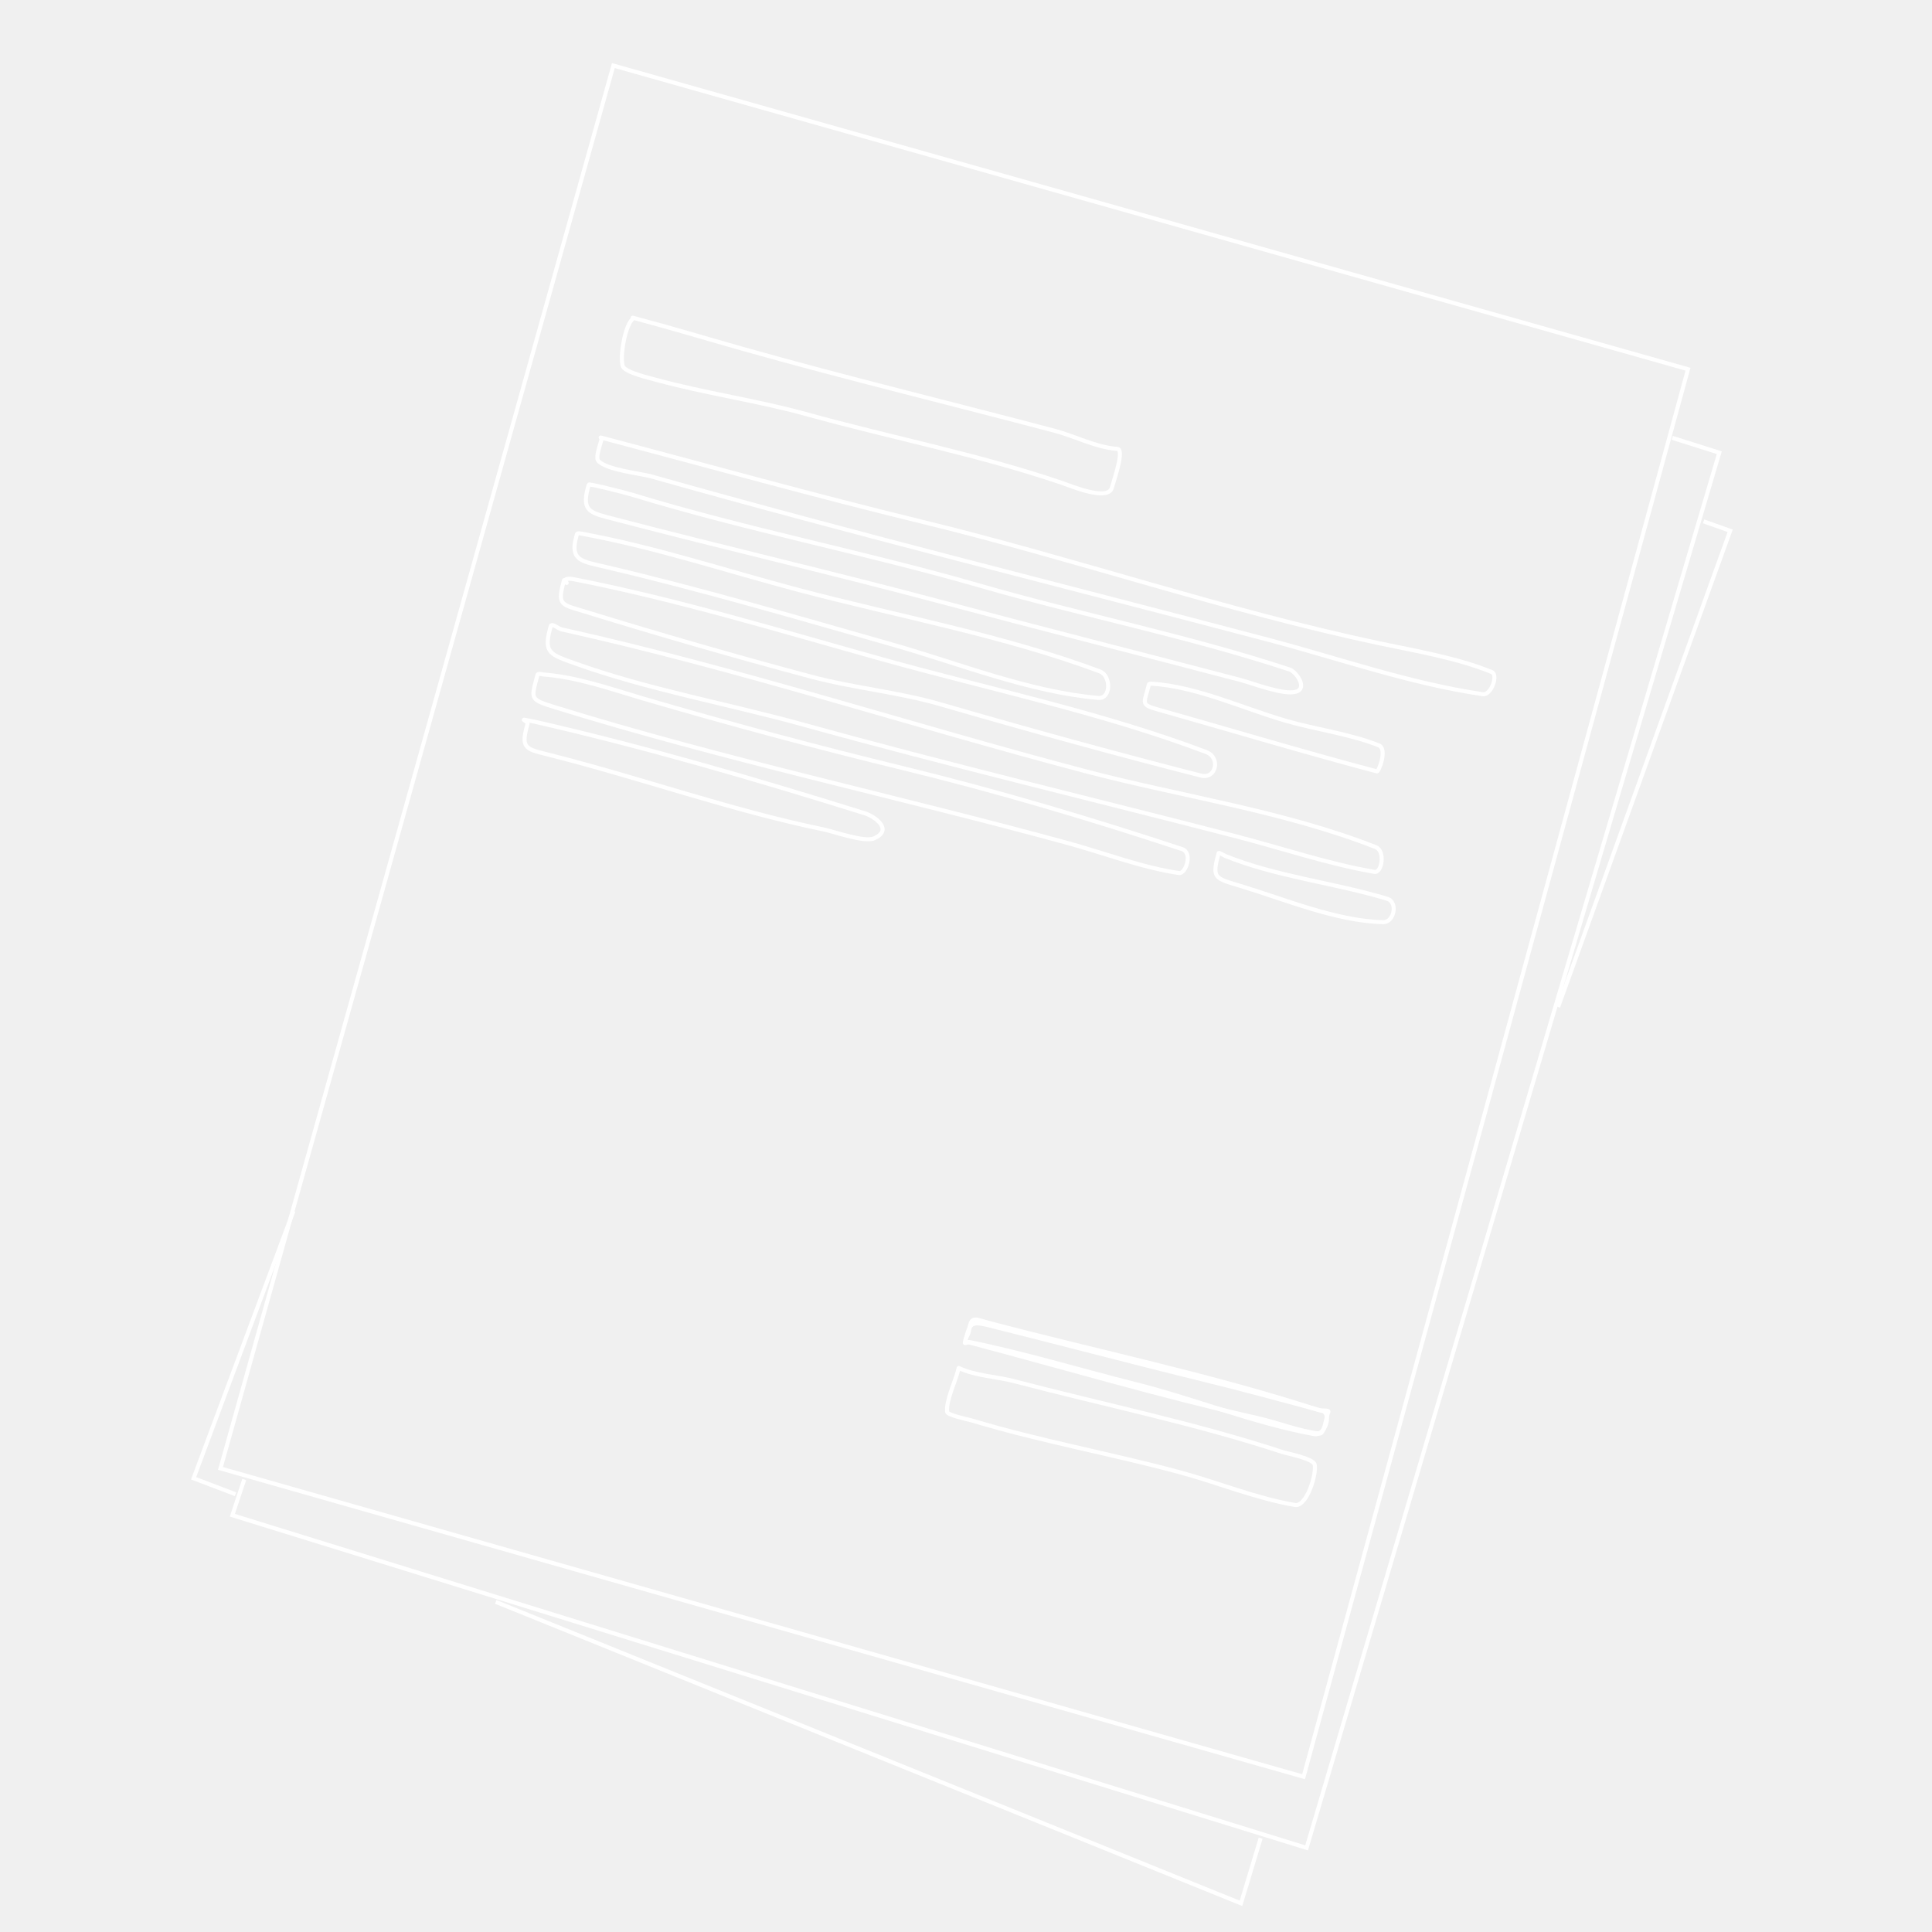
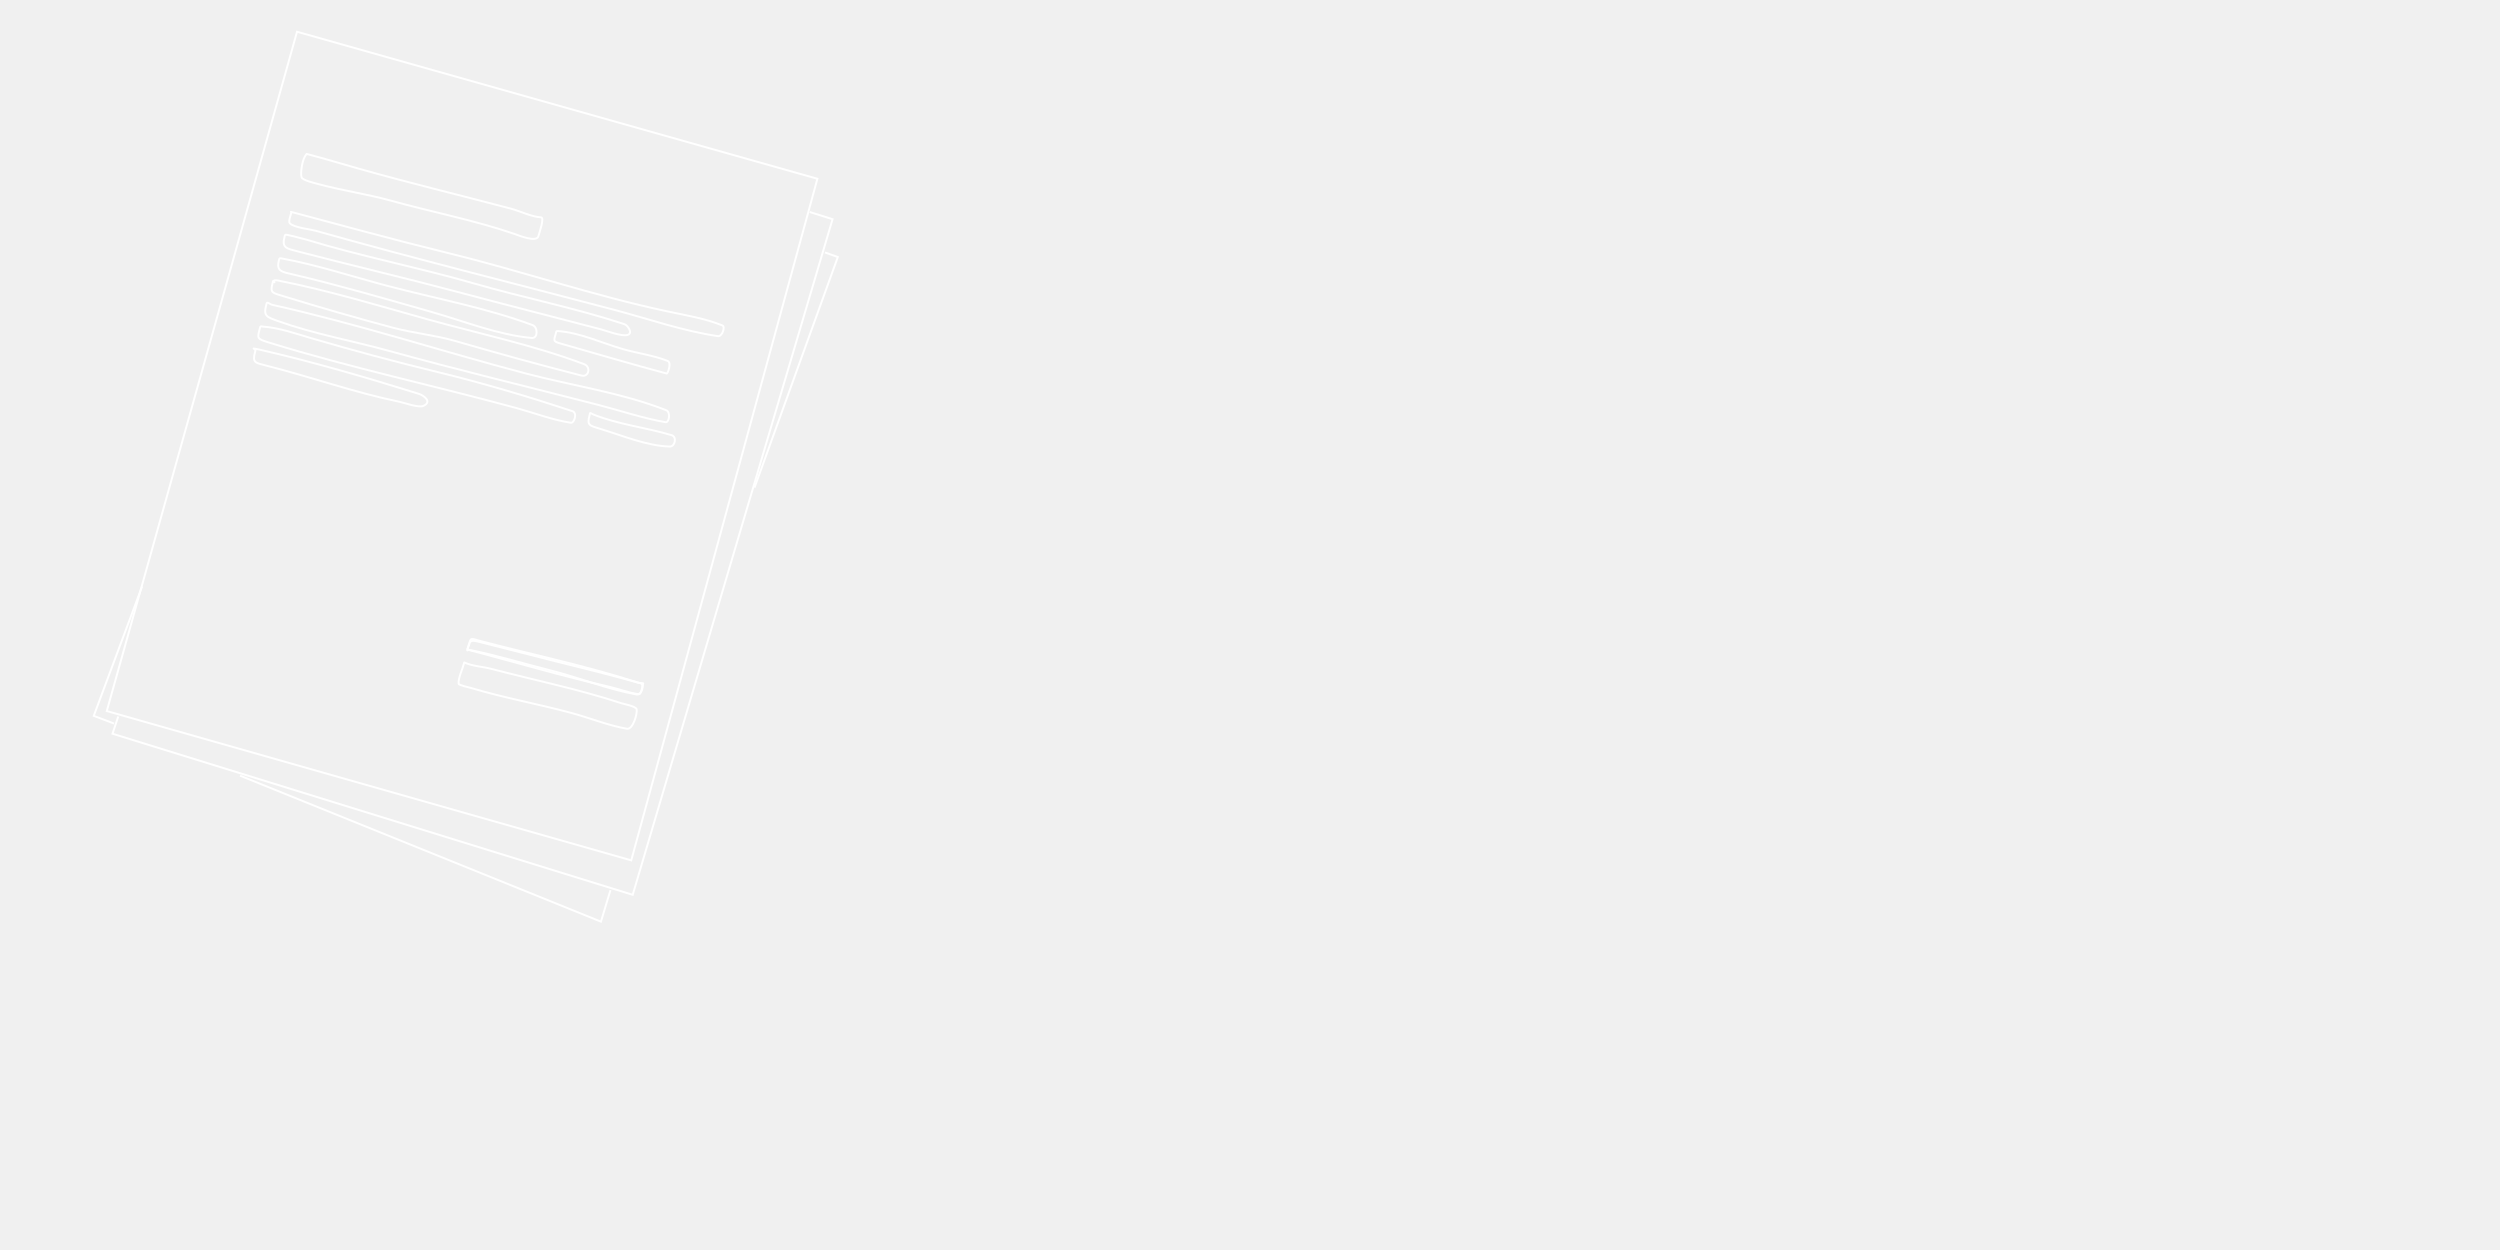
- <svg xmlns="http://www.w3.org/2000/svg" width="479" height="479" viewBox="0 0 479 479">
+ <svg xmlns="http://www.w3.org/2000/svg" width="1280" height="640" viewBox="0 0 1280 640">
  <g id="Group-copy">
-     <path id="Path" fill="none" stroke="#ffffff" strokeWidth="0.582" strokeLinecap="round" strokeLinejoin="round" d="M 148.945 108.467 L 149.83 108.702 C 176.134 115.659 202.224 122.934 228.679 129.372 C 266.618 138.608 303.718 151.386 341.938 159.476 C 350.952 161.382 361.265 163.106 369.871 166.635 C 371.494 167.3 369.753 172.42 367.603 172.108 C 349.794 169.525 331.927 163.24 314.549 158.645 C 263.569 145.169 212.251 132.461 161.502 118.125 C 158.819 117.367 150.397 116.538 148.342 114.264 C 147.526 113.361 149.004 109.788 149.164 108.744 C 149.182 108.628 148.831 108.437 148.945 108.467 Z" />
-     <path id="path1" fill="none" stroke="#ffffff" strokeWidth="0.582" strokeLinecap="round" strokeLinejoin="round" d="M 145.963 120.146 L 145.709 121.107 C 144.165 126.943 146.631 127.204 152.337 128.698 C 179.502 135.807 206.823 142.129 233.979 149.392 C 258.474 155.943 283.041 162.145 307.563 168.588 C 310.503 169.36 318.257 172.403 321.317 171.492 C 324.336 170.592 321.248 166.495 319.786 166.012 C 294.673 157.71 268.37 152.537 242.946 145.2 C 214.468 136.979 185.332 131.379 156.94 122.715 C 154.652 122.017 146.036 119.871 145.963 120.146 Z" />
-     <path id="path2" fill="none" stroke="#ffffff" strokeWidth="0.582" strokeLinecap="round" strokeLinejoin="round" d="M 143.033 132.46 L 142.791 133.374 C 141.306 138.988 144.501 139.232 149.992 140.518 C 173.833 146.106 197.689 153.105 221.239 159.8 C 237.685 164.476 255.181 171.553 272.304 173.038 C 275.477 173.314 275.514 167.517 272.672 166.455 C 248.808 157.537 222.65 152.792 198.036 146.281 C 180.136 141.547 162.365 135.629 144.128 132.3 C 143.765 132.234 143.127 132.103 143.033 132.46 Z" />
-     <path id="path3" fill="none" stroke="#ffffff" strokeWidth="0.582" strokeLinecap="round" strokeLinejoin="round" d="M 284.829 169.746 L 284.555 170.783 C 283.619 174.322 282.977 174.743 286.785 175.82 C 304.988 180.964 323.104 186.418 341.383 191.255 C 341.844 191.377 344.015 185.68 341.866 184.811 C 334.9 181.995 326.097 180.823 318.823 178.714 C 308.272 175.657 296.584 170.177 285.53 169.505 C 285.322 169.492 284.898 169.487 284.829 169.746 Z" />
-     <path id="path4" fill="none" stroke="#ffffff" strokeWidth="0.582" strokeLinecap="round" strokeLinejoin="round" d="M 139.832 143.875 L 139.582 144.82 C 138.181 150.115 139.416 149.898 145.132 151.661 C 163.593 157.356 182.311 162.743 200.969 167.731 C 211.63 170.58 222.604 171.546 233.304 174.65 C 254.707 180.859 276.126 186.768 297.726 192.286 C 301.527 193.257 302.669 187.828 299.095 186.473 C 273.309 176.696 245.307 170.868 218.743 163.456 C 193.489 156.409 167.92 148.622 142.171 143.589 C 141.423 143.443 139.378 143.277 140.505 144.528 C 140.715 144.76 139.912 143.572 139.832 143.875 Z" />
-     <path id="path5" fill="none" stroke="#ffffff" strokeWidth="0.582" strokeLinecap="round" strokeLinejoin="round" d="M 136.536 155.268 L 136.306 156.138 C 134.787 161.882 136.554 162.316 142.551 164.468 C 160.711 170.986 180.529 174.494 199.153 179.652 C 234.744 189.513 270.658 198.097 306.407 207.334 C 317.674 210.244 329.28 214.185 340.758 216.166 C 342.631 216.49 343.506 210.977 341.081 210.026 C 318.137 201.025 292.806 197.446 269.017 191.182 C 225.733 179.785 182.976 165.745 139.251 156.041 C 138.332 155.838 136.777 154.358 136.536 155.268 Z" />
-     <path id="path6" fill="none" stroke="#ffffff" strokeWidth="0.582" strokeLinecap="round" strokeLinejoin="round" d="M 133.244 167.348 L 133.006 168.249 C 131.665 173.32 131.551 173.474 137.501 175.319 C 179.308 188.282 222.509 197.473 264.734 209.016 C 273.692 211.465 283.09 215.102 292.3 216.452 C 293.993 216.7 295.772 211.413 293.093 210.525 C 270.56 203.068 247.047 196.081 224.003 190.478 C 202.172 185.168 180.833 179.451 159.279 173.126 C 151.084 170.721 143.079 167.844 134.552 167.208 C 134.128 167.096 133.357 166.924 133.244 167.348 Z" />
-     <path id="path7" fill="none" stroke="#ffffff" strokeWidth="0.582" strokeLinecap="round" strokeLinejoin="round" d="M 130.792 179.437 L 130.558 180.323 C 129.119 185.764 130.652 185.752 136.562 187.25 C 159.218 192.996 181.399 200.946 204.281 205.661 C 206.766 206.173 214.354 208.909 216.738 207.841 C 221.598 205.667 216.726 202.359 214.473 201.655 C 187.41 193.204 159.89 185.156 132.236 178.858 C 131.474 178.706 130.696 178.572 129.939 178.431 C 129.506 178.351 130.905 179.012 130.792 179.437 Z" />
-     <path id="path8" fill="none" stroke="#ffffff" strokeWidth="0.582" strokeLinecap="round" strokeLinejoin="round" d="M 302.136 211.517 L 301.89 212.447 C 300.477 217.79 301.507 217.826 307.573 219.658 C 318.573 222.978 331.3 228.362 342.925 228.637 C 345.656 228.702 346.649 223.653 343.932 222.831 C 330.794 218.859 316.487 217.356 303.758 212.208 C 303.477 212.095 302.201 211.272 302.136 211.517 Z" />
-     <path id="path9" fill="none" stroke="#ffffff" strokeWidth="0.582" strokeLinecap="round" strokeLinejoin="round" d="M 239.641 332.659 L 240.16 332.796 C 264.081 339.123 287.621 346.109 311.779 351.581 C 316.729 352.702 322.134 354.863 327.164 355.431 C 328.377 355.568 328.853 350.984 329.309 350.145 C 329.738 349.469 327.731 349.849 326.969 349.601 C 300.271 340.913 272.322 335.158 245.167 327.976 C 241.376 326.973 240.818 326.158 240.194 330.174 C 240.065 331.013 238.821 332.442 239.641 332.659 Z" />
-     <path id="path10" fill="none" stroke="#ffffff" strokeWidth="0.582" strokeLinecap="round" strokeLinejoin="round" d="M 237.642 339.335 L 237.488 339.915 C 236.766 342.647 234.513 347.359 234.824 350.062 C 234.916 350.86 240.198 351.955 240.984 352.191 C 257.965 357.294 275.3 360.39 292.392 364.986 C 301.871 367.535 311.325 371.466 321.034 373.123 C 323.997 373.629 326.42 365.509 325.958 363.153 C 325.653 361.602 319.234 360.417 318.008 360.014 C 296.306 352.866 273.49 348.221 251.389 342.422 C 247.124 341.303 241.707 341.095 237.713 339.154 C 237.654 339.126 237.658 339.272 237.642 339.335 Z" />
-     <path id="path11" fill="none" stroke="#ffffff" strokeWidth="0.582" strokeLinecap="round" strokeLinejoin="round" d="M 239.205 332.873 L 239.363 332.277 C 240.477 328.066 240.647 327.465 245.257 328.614 C 262.923 333.016 280.497 337.688 298.156 342.014 C 308.024 344.43 317.974 347.132 327.769 349.772 C 330.352 350.468 328.465 356.034 325.912 355.574 C 310.882 352.867 296.242 346.829 281.402 343.117 C 267.759 339.704 254.156 335.519 240.368 332.733 C 239.984 332.664 239.105 333.251 239.205 332.873 Z" />
-     <path id="path12" fill="none" stroke="#ffffff" strokeWidth="0.582" strokeLinecap="round" strokeLinejoin="round" d="M 156.862 78.767 L 157.417 78.914 C 166.388 81.286 175.093 83.929 183.977 86.438 C 209.711 93.705 235.65 99.966 261.519 106.813 C 266.489 108.13 271.825 110.954 277.028 111.289 C 278.888 111.41 276.104 119.247 275.675 120.887 C 274.762 124.386 265.468 120.474 263.435 119.778 C 242.891 112.741 221.056 108.543 200.118 102.733 C 187.736 99.296 174.899 97.532 162.559 94.136 C 161.345 93.802 155.006 92.352 154.423 90.826 C 153.62 88.72 154.911 80.485 156.982 78.975 C 157.047 78.927 156.785 78.746 156.862 78.767 Z" />
+     <path id="Path" fill="none" stroke="#ffffff" strokeWidth="0.454" strokeLinecap="round" strokeLinejoin="round" d="M 148.945 108.467 L 149.83 108.702 C 176.134 115.659 202.224 122.934 228.679 129.372 C 266.618 138.608 303.718 151.386 341.938 159.476 C 350.952 161.382 361.265 163.106 369.871 166.635 C 371.494 167.3 369.753 172.42 367.603 172.108 C 349.794 169.525 331.927 163.24 314.549 158.645 C 263.569 145.169 212.251 132.461 161.502 118.125 C 158.819 117.367 150.397 116.538 148.342 114.264 C 147.526 113.361 149.004 109.788 149.164 108.744 C 149.182 108.628 148.831 108.437 148.945 108.467 Z" />
+     <path id="path1" fill="none" stroke="#ffffff" strokeWidth="0.454" strokeLinecap="round" strokeLinejoin="round" d="M 145.963 120.146 L 145.709 121.107 C 144.165 126.943 146.631 127.204 152.337 128.698 C 179.502 135.807 206.823 142.129 233.979 149.392 C 258.474 155.943 283.041 162.145 307.563 168.588 C 310.503 169.36 318.257 172.403 321.317 171.492 C 324.336 170.592 321.248 166.495 319.786 166.012 C 294.673 157.71 268.37 152.537 242.946 145.2 C 214.468 136.979 185.332 131.379 156.94 122.715 C 154.652 122.017 146.036 119.871 145.963 120.146 Z" />
+     <path id="path2" fill="none" stroke="#ffffff" strokeWidth="0.454" strokeLinecap="round" strokeLinejoin="round" d="M 143.033 132.46 L 142.791 133.374 C 141.306 138.988 144.501 139.232 149.992 140.518 C 173.833 146.106 197.689 153.105 221.239 159.8 C 237.685 164.476 255.181 171.553 272.304 173.038 C 275.477 173.314 275.514 167.517 272.672 166.455 C 248.808 157.537 222.65 152.792 198.036 146.281 C 180.136 141.547 162.365 135.629 144.128 132.3 C 143.765 132.234 143.127 132.103 143.033 132.46 Z" />
+     <path id="path3" fill="none" stroke="#ffffff" strokeWidth="0.454" strokeLinecap="round" strokeLinejoin="round" d="M 284.829 169.746 L 284.555 170.783 C 283.619 174.322 282.977 174.743 286.785 175.82 C 304.988 180.964 323.104 186.418 341.383 191.255 C 341.844 191.377 344.015 185.68 341.866 184.811 C 334.9 181.995 326.097 180.823 318.823 178.714 C 308.272 175.657 296.584 170.177 285.53 169.505 C 285.322 169.492 284.898 169.487 284.829 169.746 Z" />
+     <path id="path4" fill="none" stroke="#ffffff" strokeWidth="0.454" strokeLinecap="round" strokeLinejoin="round" d="M 139.832 143.875 L 139.582 144.82 C 138.181 150.115 139.416 149.898 145.132 151.661 C 163.593 157.356 182.311 162.743 200.969 167.731 C 211.63 170.58 222.604 171.546 233.304 174.65 C 254.707 180.859 276.126 186.768 297.726 192.286 C 301.527 193.257 302.669 187.828 299.095 186.473 C 273.309 176.696 245.307 170.868 218.743 163.456 C 193.489 156.409 167.92 148.622 142.171 143.589 C 141.423 143.443 139.378 143.277 140.505 144.528 C 140.715 144.76 139.912 143.572 139.832 143.875 Z" />
+     <path id="path5" fill="none" stroke="#ffffff" strokeWidth="0.454" strokeLinecap="round" strokeLinejoin="round" d="M 136.536 155.268 L 136.306 156.138 C 134.787 161.882 136.554 162.316 142.551 164.468 C 160.711 170.986 180.529 174.494 199.153 179.652 C 234.744 189.513 270.658 198.097 306.407 207.334 C 317.674 210.244 329.28 214.185 340.758 216.166 C 342.631 216.49 343.506 210.977 341.081 210.026 C 318.137 201.025 292.806 197.446 269.017 191.182 C 225.733 179.785 182.976 165.745 139.251 156.041 C 138.332 155.838 136.777 154.358 136.536 155.268 Z" />
+     <path id="path6" fill="none" stroke="#ffffff" strokeWidth="0.454" strokeLinecap="round" strokeLinejoin="round" d="M 133.244 167.348 L 133.006 168.249 C 131.665 173.32 131.551 173.474 137.501 175.319 C 179.308 188.282 222.509 197.473 264.734 209.016 C 273.692 211.465 283.09 215.102 292.3 216.452 C 293.993 216.7 295.772 211.413 293.093 210.525 C 270.56 203.068 247.047 196.081 224.003 190.478 C 202.172 185.168 180.833 179.451 159.279 173.126 C 151.084 170.721 143.079 167.844 134.552 167.208 C 134.128 167.096 133.357 166.924 133.244 167.348 Z" />
+     <path id="path7" fill="none" stroke="#ffffff" strokeWidth="0.454" strokeLinecap="round" strokeLinejoin="round" d="M 130.792 179.437 L 130.558 180.323 C 129.119 185.764 130.652 185.752 136.562 187.25 C 159.218 192.996 181.399 200.946 204.281 205.661 C 206.766 206.173 214.354 208.909 216.738 207.841 C 221.598 205.667 216.726 202.359 214.473 201.655 C 187.41 193.204 159.89 185.156 132.236 178.858 C 131.474 178.706 130.696 178.572 129.939 178.431 C 129.506 178.351 130.905 179.012 130.792 179.437 Z" />
+     <path id="path8" fill="none" stroke="#ffffff" strokeWidth="0.454" strokeLinecap="round" strokeLinejoin="round" d="M 302.136 211.517 L 301.89 212.447 C 300.477 217.79 301.507 217.826 307.573 219.658 C 318.573 222.978 331.3 228.362 342.925 228.637 C 345.656 228.702 346.649 223.653 343.932 222.831 C 330.794 218.859 316.487 217.356 303.758 212.208 C 303.477 212.095 302.201 211.272 302.136 211.517 Z" />
+     <path id="path9" fill="none" stroke="#ffffff" strokeWidth="0.454" strokeLinecap="round" strokeLinejoin="round" d="M 239.641 332.659 L 240.16 332.796 C 264.081 339.123 287.621 346.109 311.779 351.581 C 316.729 352.702 322.134 354.863 327.164 355.431 C 328.377 355.568 328.853 350.984 329.309 350.145 C 329.738 349.469 327.731 349.849 326.969 349.601 C 300.271 340.913 272.322 335.158 245.167 327.976 C 241.376 326.973 240.818 326.158 240.194 330.174 C 240.065 331.013 238.821 332.442 239.641 332.659 Z" />
+     <path id="path10" fill="none" stroke="#ffffff" strokeWidth="0.454" strokeLinecap="round" strokeLinejoin="round" d="M 237.642 339.335 L 237.488 339.915 C 236.766 342.647 234.513 347.359 234.824 350.062 C 234.916 350.86 240.198 351.955 240.984 352.191 C 257.965 357.294 275.3 360.39 292.392 364.986 C 301.871 367.535 311.325 371.466 321.034 373.123 C 323.997 373.629 326.42 365.509 325.958 363.153 C 325.653 361.602 319.234 360.417 318.008 360.014 C 296.306 352.866 273.49 348.221 251.389 342.422 C 247.124 341.303 241.707 341.095 237.713 339.154 C 237.654 339.126 237.658 339.272 237.642 339.335 Z" />
+     <path id="path11" fill="none" stroke="#ffffff" strokeWidth="0.454" strokeLinecap="round" strokeLinejoin="round" d="M 239.205 332.873 L 239.363 332.277 C 240.477 328.066 240.647 327.465 245.257 328.614 C 262.923 333.016 280.497 337.688 298.156 342.014 C 308.024 344.43 317.974 347.132 327.769 349.772 C 330.352 350.468 328.465 356.034 325.912 355.574 C 310.882 352.867 296.242 346.829 281.402 343.117 C 267.759 339.704 254.156 335.519 240.368 332.733 C 239.984 332.664 239.105 333.251 239.205 332.873 Z" />
+     <path id="path12" fill="none" stroke="#ffffff" strokeWidth="0.454" strokeLinecap="round" strokeLinejoin="round" d="M 156.862 78.767 L 157.417 78.914 C 166.388 81.286 175.093 83.929 183.977 86.438 C 209.711 93.705 235.65 99.966 261.519 106.813 C 266.489 108.13 271.825 110.954 277.028 111.289 C 278.888 111.41 276.104 119.247 275.675 120.887 C 274.762 124.386 265.468 120.474 263.435 119.778 C 242.891 112.741 221.056 108.543 200.118 102.733 C 187.736 99.296 174.899 97.532 162.559 94.136 C 161.345 93.802 155.006 92.352 154.423 90.826 C 153.62 88.72 154.911 80.485 156.982 78.975 C 157.047 78.927 156.785 78.746 156.862 78.767 Z" />
    <g id="Group">
-       <path id="path13" fill="none" stroke="#ffffff" strokeWidth="0.582" strokeLinecap="round" strokeLinejoin="round" visibility="hidden" d="M 189.971 58.494 L 190.133 58.537 C 191.833 58.987 194.418 58.931 193.921 61.034 C 193.316 63.599 191.229 66.404 194.5 67.484 C 195.408 67.784 198.744 69.165 199.603 68.486 C 200.824 67.521 201.282 64.013 201.664 62.532 C 201.88 61.697 205.613 62.302 206.067 62.963 C 206.752 63.96 205.071 67.367 204.761 68.326 C 203.517 72.193 203.24 76.948 201.394 80.572 C 201.343 80.671 198.562 79.623 198.148 79.558 C 197.445 79.448 197.128 79.658 197.307 78.802 C 197.635 77.23 199.005 74.512 198.65 72.893 C 198.393 71.726 194.623 71.113 193.711 70.881 C 191.085 70.214 191.059 71.237 190.637 73.833 C 190.122 76.994 189.828 77.584 186.612 76.906 C 184.527 76.467 186.628 71.269 186.96 69.825 C 187.833 66.043 188.789 62.282 189.767 58.525 C 189.784 58.459 189.904 58.477 189.971 58.494 Z" />
-       <path id="path14" fill="none" stroke="#ffffff" strokeWidth="0.582" strokeLinecap="round" strokeLinejoin="round" visibility="hidden" d="M 209.059 63.633 L 209.522 63.755 C 211.758 64.346 213.545 63.987 212.979 66.567 C 211.866 71.635 210.688 77.142 208.91 82.03 C 208.723 82.542 204.987 82.251 204.599 81.759 C 204.073 81.093 205.327 78.096 205.526 77.345 C 206.73 72.792 207.505 68.033 209.107 63.598 C 209.113 63.579 209.04 63.628 209.059 63.633 Z" />
-       <path id="path15" fill="none" stroke="#ffffff" strokeWidth="0.582" strokeLinecap="round" strokeLinejoin="round" visibility="hidden" d="M 215.734 65.248 L 215.69 65.416 C 214.978 68.107 213.977 69.268 217.289 70.016 C 219.667 70.554 219.494 70.868 218.807 73.429 C 217.891 76.844 216.289 80.362 215.835 83.877 C 215.725 84.728 219.772 86.176 220.227 85.406 C 222.315 81.87 222.715 76.723 223.91 72.783 C 224.698 70.22 227.618 73.46 229.137 72.566 C 230.174 71.954 230.591 69.466 229.432 69.048 C 224.971 67.434 220.315 66.211 215.698 65.125 C 215.657 65.115 215.745 65.207 215.734 65.248 Z" />
-       <path id="path16" fill="none" stroke="#ffffff" strokeWidth="0.582" strokeLinecap="round" strokeLinejoin="round" visibility="hidden" d="M 232.773 70.074 L 232.441 71.331 C 231.033 76.653 228.845 81.842 228.132 87.332 C 228.052 87.952 231.224 88.995 231.702 89.185 C 234.112 90.138 237.233 90.937 239.851 91.073 C 240.315 91.097 241.272 87.884 240.735 87.584 C 238.71 86.452 235.753 86.607 233.914 85.232 C 233.549 84.959 233.951 81.676 234.742 81.774 C 236.632 82.009 239.58 83.935 241.501 83.44 C 242.694 83.132 242.878 80.53 241.823 80.05 C 239.335 78.919 235.848 79.313 236.057 75.993 C 236.195 73.824 240.841 76.417 242.374 76.674 C 244.449 77.022 244.682 75.289 244.973 73.394 C 245.054 72.867 241.946 72.025 241.507 71.892 C 238.735 71.053 235.84 70.081 232.964 69.65 C 232.81 69.627 232.813 69.924 232.773 70.074 Z" />
-       <path id="path17" fill="none" stroke="#ffffff" strokeWidth="0.582" strokeLinecap="round" strokeLinejoin="round" visibility="hidden" d="M 252.73 75.149 L 252.682 75.333 C 251.178 81.018 248.551 86.939 247.927 92.792 C 247.838 93.62 251.294 94.09 251.902 94.234 C 252.498 94.377 253.275 90.92 253.456 90.369 C 254.11 88.383 256.659 89.818 258.517 89.781 C 264.213 89.668 267.96 82.838 263.642 78.408 C 261.582 76.298 256.928 75.983 254.126 75.19 C 253.832 75.105 252.858 74.666 252.73 75.149 Z" />
-       <path id="path18" fill="none" stroke="#ffffff" strokeWidth="0.582" strokeLinecap="round" strokeLinejoin="round" visibility="hidden" d="M 274.052 80.615 L 274.223 80.66 C 276.879 81.362 279.061 81.058 279.375 84.211 C 279.929 89.78 281.345 95.756 280.806 101.366 C 280.778 101.647 277.773 100.77 277.308 100.682 C 274.952 100.234 276.896 96.827 274.561 95.782 C 272.169 94.712 271.044 93.936 269.393 96.078 C 267.627 98.37 266.85 97.971 264.079 97.392 C 262.275 97.017 265.743 93.223 266.438 92.215 C 269.048 88.435 271.473 84.472 274.17 80.767 C 274.208 80.715 273.99 80.598 274.052 80.615 Z" />
-       <path id="path19" fill="none" stroke="#ffffff" strokeWidth="0.582" strokeLinecap="round" strokeLinejoin="round" visibility="hidden" d="M 287.47 84.28 L 287.425 84.448 C 285.893 90.241 284.503 96.069 282.883 101.834 C 282.715 102.434 285.964 103.377 286.562 103.49 C 287.221 103.615 287.74 100.249 287.908 99.649 C 288.286 98.298 292.671 99.35 293.791 99.204 C 299.136 98.509 302.571 90.659 297.479 87.175 C 294.721 85.289 290.746 85.097 287.599 84.237 C 287.555 84.225 287.481 84.236 287.47 84.28 Z" />
-       <path id="path20" fill="none" stroke="#ffffff" strokeWidth="0.582" strokeLinecap="round" strokeLinejoin="round" visibility="hidden" d="M 304.496 88.748 L 304.451 88.916 C 303.036 94.267 301.137 99.608 300.026 105.016 C 299.578 107.194 300.88 107.493 302.986 108.123 C 305.474 108.868 308.676 110.225 311.327 110.109 C 311.793 110.088 313.092 106.74 312.425 106.372 C 310.287 105.192 307.55 105.333 305.479 104.223 C 304.543 103.722 305.582 100.887 306.812 101.151 C 308.46 101.505 311.288 103.166 312.96 102.69 C 313.725 102.472 314.533 99.265 313.687 98.9 C 311.79 98.081 308.955 98.053 307.276 96.934 C 306.799 96.613 307.46 93.96 308.309 94.082 C 310.496 94.399 313.299 96.288 315.518 96.046 C 315.876 96.007 316.41 92.985 316.571 92.51 C 317.03 91.148 311.745 90.366 310.695 90.051 C 308.737 89.463 306.547 88.552 304.461 88.56 C 304.397 88.56 304.512 88.686 304.496 88.748 Z" />
-       <path id="path21" fill="none" stroke="#ffffff" strokeWidth="0.582" strokeLinecap="round" strokeLinejoin="round" visibility="hidden" d="M 322.675 97.403 L 322.632 97.563 C 322.386 98.493 321.078 101.411 321.457 102.284 C 322.031 103.617 325.549 102.964 326.333 102.28 C 329.454 99.559 324.772 97.766 322.642 97.096 C 322.544 97.065 322.701 97.304 322.675 97.403 Z" />
-       <path id="path22" fill="none" stroke="#ffffff" strokeWidth="0.582" strokeLinecap="round" strokeLinejoin="round" visibility="hidden" d="M 163.585 51.445 L 163.704 51.476 C 165.021 51.824 167.376 51.866 168.385 52.762 C 169.036 53.338 168.004 56.306 167.924 57.057 C 167.666 59.467 167.488 62.453 167.849 64.863 C 167.851 64.877 169.308 63.325 169.382 63.235 C 171.479 60.664 172.545 57.432 174.494 54.821 C 174.804 54.404 177.447 55.251 177.437 55.892 C 177.386 59.338 177.046 63.626 178.049 66.941 C 178.079 67.04 179.558 64.873 179.661 64.674 C 180.876 62.305 182.036 58.663 184.12 56.847 C 184.405 56.603 186.77 57.461 187.235 57.585 C 189.175 58.104 186.958 59.498 186.315 60.841 C 184.299 65.056 181.867 69.159 179.536 73.209 C 178.391 75.199 176.844 74.746 174.831 74.015 C 174.124 73.756 174.432 70.616 174.442 70.007 C 174.48 67.715 174.922 64.56 174.054 62.363 C 173.998 62.223 172.482 64.395 172.345 64.623 C 171.032 66.815 169.879 70.093 167.998 71.846 C 167.335 72.464 164.539 71.397 164.372 70.566 C 163.208 64.757 163.995 58.341 163.617 52.435 C 163.595 52.105 163.266 51.36 163.585 51.445 Z" />
-       <path id="path23" fill="none" stroke="#ffffff" strokeWidth="0.582" strokeLinecap="round" strokeLinejoin="round" visibility="hidden" d="M 319.142 92.557 L 319.071 92.826 C 317.582 98.455 316.567 104.48 314.617 109.949 C 314.074 111.475 317.414 111.773 318.714 112.006 C 319.168 112.086 319.727 109.032 319.826 108.643 C 320.249 106.974 319.977 105.337 321.795 105.8 C 324.571 106.506 323.081 111.297 324.464 113.314 C 324.985 114.073 328.552 115.158 329.526 114.905 C 329.842 114.823 328.795 111.893 328.712 111.49 C 328.254 109.283 327.159 107.464 329.189 106.199 C 334.439 102.924 331.845 95.669 326.531 94.237 C 324.232 93.617 321.475 92.239 319.063 92.276 C 318.966 92.278 319.167 92.463 319.142 92.557 Z" />
-       <path id="path24" fill="none" stroke="#ffffff" strokeWidth="0.582" strokeLinecap="round" strokeLinejoin="round" visibility="hidden" d="M 291.009 89.203 L 290.955 89.411 C 290.696 90.39 289.233 93.478 289.585 94.502 C 290.055 95.87 293.766 95.584 294.483 94.642 C 296.775 91.631 293.064 89.762 290.745 88.829 C 290.603 88.772 291.049 89.056 291.009 89.203 Z" />
-       <path id="path25" fill="none" stroke="#ffffff" strokeWidth="0.582" strokeLinecap="round" strokeLinejoin="round" visibility="hidden" d="M 275.107 85.828 L 275.051 86.041 C 274.574 87.842 272.229 89.402 271.986 91.167 C 271.929 91.585 275.612 92.376 275.728 91.966 C 276.073 90.743 275.914 87.315 275.257 86.147 C 275.197 86.046 275.137 85.714 275.107 85.828 Z" />
-       <path id="path26" fill="none" stroke="#ffffff" strokeWidth="0.582" strokeLinecap="round" strokeLinejoin="round" visibility="hidden" d="M 256.231 80.255 L 256.181 80.444 C 255.541 82.865 253.67 85.482 256.783 86.229 C 260.98 87.237 261.419 81.485 258.208 79.912 C 257.648 79.637 257.051 79.491 256.438 79.399" />
+       <path id="path13" fill="none" stroke="#ffffff" strokeWidth="0.454" strokeLinecap="round" strokeLinejoin="round" visibility="hidden" d="M 189.971 58.494 L 190.133 58.537 C 191.833 58.987 194.418 58.931 193.921 61.034 C 193.316 63.599 191.229 66.404 194.5 67.484 C 195.408 67.784 198.744 69.165 199.603 68.486 C 200.824 67.521 201.282 64.013 201.664 62.532 C 201.88 61.697 205.613 62.302 206.067 62.963 C 206.752 63.96 205.071 67.367 204.761 68.326 C 203.517 72.193 203.24 76.948 201.394 80.572 C 201.343 80.671 198.562 79.623 198.148 79.558 C 197.445 79.448 197.128 79.658 197.307 78.802 C 197.635 77.23 199.005 74.512 198.65 72.893 C 198.393 71.726 194.623 71.113 193.711 70.881 C 191.085 70.214 191.059 71.237 190.637 73.833 C 190.122 76.994 189.828 77.584 186.612 76.906 C 184.527 76.467 186.628 71.269 186.96 69.825 C 187.833 66.043 188.789 62.282 189.767 58.525 C 189.784 58.459 189.904 58.477 189.971 58.494 Z" />
+       <path id="path14" fill="none" stroke="#ffffff" strokeWidth="0.454" strokeLinecap="round" strokeLinejoin="round" visibility="hidden" d="M 209.059 63.633 L 209.522 63.755 C 211.758 64.346 213.545 63.987 212.979 66.567 C 211.866 71.635 210.688 77.142 208.91 82.03 C 208.723 82.542 204.987 82.251 204.599 81.759 C 204.073 81.093 205.327 78.096 205.526 77.345 C 206.73 72.792 207.505 68.033 209.107 63.598 C 209.113 63.579 209.04 63.628 209.059 63.633 Z" />
+       <path id="path15" fill="none" stroke="#ffffff" strokeWidth="0.454" strokeLinecap="round" strokeLinejoin="round" visibility="hidden" d="M 215.734 65.248 L 215.69 65.416 C 214.978 68.107 213.977 69.268 217.289 70.016 C 219.667 70.554 219.494 70.868 218.807 73.429 C 217.891 76.844 216.289 80.362 215.835 83.877 C 215.725 84.728 219.772 86.176 220.227 85.406 C 222.315 81.87 222.715 76.723 223.91 72.783 C 224.698 70.22 227.618 73.46 229.137 72.566 C 230.174 71.954 230.591 69.466 229.432 69.048 C 224.971 67.434 220.315 66.211 215.698 65.125 C 215.657 65.115 215.745 65.207 215.734 65.248 Z" />
+       <path id="path16" fill="none" stroke="#ffffff" strokeWidth="0.454" strokeLinecap="round" strokeLinejoin="round" visibility="hidden" d="M 232.773 70.074 L 232.441 71.331 C 231.033 76.653 228.845 81.842 228.132 87.332 C 228.052 87.952 231.224 88.995 231.702 89.185 C 234.112 90.138 237.233 90.937 239.851 91.073 C 240.315 91.097 241.272 87.884 240.735 87.584 C 238.71 86.452 235.753 86.607 233.914 85.232 C 233.549 84.959 233.951 81.676 234.742 81.774 C 236.632 82.009 239.58 83.935 241.501 83.44 C 242.694 83.132 242.878 80.53 241.823 80.05 C 239.335 78.919 235.848 79.313 236.057 75.993 C 236.195 73.824 240.841 76.417 242.374 76.674 C 244.449 77.022 244.682 75.289 244.973 73.394 C 245.054 72.867 241.946 72.025 241.507 71.892 C 238.735 71.053 235.84 70.081 232.964 69.65 C 232.81 69.627 232.813 69.924 232.773 70.074 Z" />
+       <path id="path17" fill="none" stroke="#ffffff" strokeWidth="0.454" strokeLinecap="round" strokeLinejoin="round" visibility="hidden" d="M 252.73 75.149 L 252.682 75.333 C 251.178 81.018 248.551 86.939 247.927 92.792 C 247.838 93.62 251.294 94.09 251.902 94.234 C 252.498 94.377 253.275 90.92 253.456 90.369 C 254.11 88.383 256.659 89.818 258.517 89.781 C 264.213 89.668 267.96 82.838 263.642 78.408 C 261.582 76.298 256.928 75.983 254.126 75.19 C 253.832 75.105 252.858 74.666 252.73 75.149 Z" />
+       <path id="path18" fill="none" stroke="#ffffff" strokeWidth="0.454" strokeLinecap="round" strokeLinejoin="round" visibility="hidden" d="M 274.052 80.615 L 274.223 80.66 C 276.879 81.362 279.061 81.058 279.375 84.211 C 279.929 89.78 281.345 95.756 280.806 101.366 C 280.778 101.647 277.773 100.77 277.308 100.682 C 274.952 100.234 276.896 96.827 274.561 95.782 C 272.169 94.712 271.044 93.936 269.393 96.078 C 267.627 98.37 266.85 97.971 264.079 97.392 C 262.275 97.017 265.743 93.223 266.438 92.215 C 269.048 88.435 271.473 84.472 274.17 80.767 C 274.208 80.715 273.99 80.598 274.052 80.615 Z" />
+       <path id="path19" fill="none" stroke="#ffffff" strokeWidth="0.454" strokeLinecap="round" strokeLinejoin="round" visibility="hidden" d="M 287.47 84.28 L 287.425 84.448 C 285.893 90.241 284.503 96.069 282.883 101.834 C 282.715 102.434 285.964 103.377 286.562 103.49 C 287.221 103.615 287.74 100.249 287.908 99.649 C 288.286 98.298 292.671 99.35 293.791 99.204 C 299.136 98.509 302.571 90.659 297.479 87.175 C 294.721 85.289 290.746 85.097 287.599 84.237 C 287.555 84.225 287.481 84.236 287.47 84.28 Z" />
+       <path id="path20" fill="none" stroke="#ffffff" strokeWidth="0.454" strokeLinecap="round" strokeLinejoin="round" visibility="hidden" d="M 304.496 88.748 L 304.451 88.916 C 303.036 94.267 301.137 99.608 300.026 105.016 C 299.578 107.194 300.88 107.493 302.986 108.123 C 305.474 108.868 308.676 110.225 311.327 110.109 C 311.793 110.088 313.092 106.74 312.425 106.372 C 310.287 105.192 307.55 105.333 305.479 104.223 C 304.543 103.722 305.582 100.887 306.812 101.151 C 308.46 101.505 311.288 103.166 312.96 102.69 C 313.725 102.472 314.533 99.265 313.687 98.9 C 311.79 98.081 308.955 98.053 307.276 96.934 C 306.799 96.613 307.46 93.96 308.309 94.082 C 310.496 94.399 313.299 96.288 315.518 96.046 C 315.876 96.007 316.41 92.985 316.571 92.51 C 317.03 91.148 311.745 90.366 310.695 90.051 C 308.737 89.463 306.547 88.552 304.461 88.56 C 304.397 88.56 304.512 88.686 304.496 88.748 Z" />
+       <path id="path21" fill="none" stroke="#ffffff" strokeWidth="0.454" strokeLinecap="round" strokeLinejoin="round" visibility="hidden" d="M 322.675 97.403 L 322.632 97.563 C 322.386 98.493 321.078 101.411 321.457 102.284 C 322.031 103.617 325.549 102.964 326.333 102.28 C 329.454 99.559 324.772 97.766 322.642 97.096 C 322.544 97.065 322.701 97.304 322.675 97.403 Z" />
+       <path id="path22" fill="none" stroke="#ffffff" strokeWidth="0.454" strokeLinecap="round" strokeLinejoin="round" visibility="hidden" d="M 163.585 51.445 L 163.704 51.476 C 165.021 51.824 167.376 51.866 168.385 52.762 C 169.036 53.338 168.004 56.306 167.924 57.057 C 167.666 59.467 167.488 62.453 167.849 64.863 C 167.851 64.877 169.308 63.325 169.382 63.235 C 171.479 60.664 172.545 57.432 174.494 54.821 C 174.804 54.404 177.447 55.251 177.437 55.892 C 177.386 59.338 177.046 63.626 178.049 66.941 C 178.079 67.04 179.558 64.873 179.661 64.674 C 180.876 62.305 182.036 58.663 184.12 56.847 C 184.405 56.603 186.77 57.461 187.235 57.585 C 189.175 58.104 186.958 59.498 186.315 60.841 C 184.299 65.056 181.867 69.159 179.536 73.209 C 178.391 75.199 176.844 74.746 174.831 74.015 C 174.124 73.756 174.432 70.616 174.442 70.007 C 174.48 67.715 174.922 64.56 174.054 62.363 C 173.998 62.223 172.482 64.395 172.345 64.623 C 171.032 66.815 169.879 70.093 167.998 71.846 C 167.335 72.464 164.539 71.397 164.372 70.566 C 163.208 64.757 163.995 58.341 163.617 52.435 C 163.595 52.105 163.266 51.36 163.585 51.445 Z" />
+       <path id="path23" fill="none" stroke="#ffffff" strokeWidth="0.454" strokeLinecap="round" strokeLinejoin="round" visibility="hidden" d="M 319.142 92.557 L 319.071 92.826 C 317.582 98.455 316.567 104.48 314.617 109.949 C 314.074 111.475 317.414 111.773 318.714 112.006 C 319.168 112.086 319.727 109.032 319.826 108.643 C 320.249 106.974 319.977 105.337 321.795 105.8 C 324.571 106.506 323.081 111.297 324.464 113.314 C 324.985 114.073 328.552 115.158 329.526 114.905 C 329.842 114.823 328.795 111.893 328.712 111.49 C 328.254 109.283 327.159 107.464 329.189 106.199 C 334.439 102.924 331.845 95.669 326.531 94.237 C 324.232 93.617 321.475 92.239 319.063 92.276 C 318.966 92.278 319.167 92.463 319.142 92.557 Z" />
+       <path id="path24" fill="none" stroke="#ffffff" strokeWidth="0.454" strokeLinecap="round" strokeLinejoin="round" visibility="hidden" d="M 291.009 89.203 L 290.955 89.411 C 290.696 90.39 289.233 93.478 289.585 94.502 C 290.055 95.87 293.766 95.584 294.483 94.642 C 296.775 91.631 293.064 89.762 290.745 88.829 C 290.603 88.772 291.049 89.056 291.009 89.203 Z" />
+       <path id="path25" fill="none" stroke="#ffffff" strokeWidth="0.454" strokeLinecap="round" strokeLinejoin="round" visibility="hidden" d="M 275.107 85.828 L 275.051 86.041 C 274.574 87.842 272.229 89.402 271.986 91.167 C 271.929 91.585 275.612 92.376 275.728 91.966 C 276.073 90.743 275.914 87.315 275.257 86.147 C 275.197 86.046 275.137 85.714 275.107 85.828 Z" />
+       <path id="path26" fill="none" stroke="#ffffff" strokeWidth="0.454" strokeLinecap="round" strokeLinejoin="round" visibility="hidden" d="M 256.231 80.255 L 256.181 80.444 C 255.541 82.865 253.67 85.482 256.783 86.229 C 260.98 87.237 261.419 81.485 258.208 79.912 C 257.648 79.637 257.051 79.491 256.438 79.399" />
    </g>
-     <path id="path27" fill="none" stroke="#ffffff" strokeWidth="0.582" strokeLinecap="round" strokeLinejoin="round" d="M 72.74 300.266 L 48 366.511 L 58.385 370.461" />
-     <path id="path28" fill="none" stroke="#ffffff" strokeWidth="0.582" strokeLinecap="round" strokeLinejoin="round" d="M 60.55 366.823 L 57.609 375.67 L 323.944 458.146 L 426.263 112.238 L 414.605 108.553" />
-     <path id="path29" fill="none" stroke="#ffffff" strokeWidth="0.582" strokeLinecap="round" strokeLinejoin="round" d="M 422.364 129.254 L 428.962 131.601 L 386.308 249.655" />
-     <path id="path30" fill="none" stroke="#ffffff" strokeWidth="0.582" strokeLinecap="round" strokeLinejoin="round" d="M 312.551 455.734 L 307.676 471.89 L 122.911 397.153" />
-     <path id="path31" fill="none" stroke="#ffffff" strokeWidth="0.582" strokeLinecap="round" strokeLinejoin="round" d="M 152.071 16.255 L 418.504 91.537 L 323.197 440.503 L 54.663 364.063 L 152.071 16.255 Z" />
+     <path id="path27" fill="none" stroke="#ffffff" strokeWidth="0.454" strokeLinecap="round" strokeLinejoin="round" d="M 72.74 300.266 L 48 366.511 L 58.385 370.461" />
+     <path id="path28" fill="none" stroke="#ffffff" strokeWidth="0.454" strokeLinecap="round" strokeLinejoin="round" d="M 60.55 366.823 L 57.609 375.67 L 323.944 458.146 L 426.263 112.238 L 414.605 108.553" />
+     <path id="path29" fill="none" stroke="#ffffff" strokeWidth="0.454" strokeLinecap="round" strokeLinejoin="round" d="M 422.364 129.254 L 428.962 131.601 L 386.308 249.655" />
+     <path id="path30" fill="none" stroke="#ffffff" strokeWidth="0.454" strokeLinecap="round" strokeLinejoin="round" d="M 312.551 455.734 L 307.676 471.89 L 122.911 397.153" />
+     <path id="path31" fill="none" stroke="#ffffff" strokeWidth="0.454" strokeLinecap="round" strokeLinejoin="round" d="M 152.071 16.255 L 418.504 91.537 L 323.197 440.503 L 54.663 364.063 L 152.071 16.255 Z" />
  </g>
</svg>
